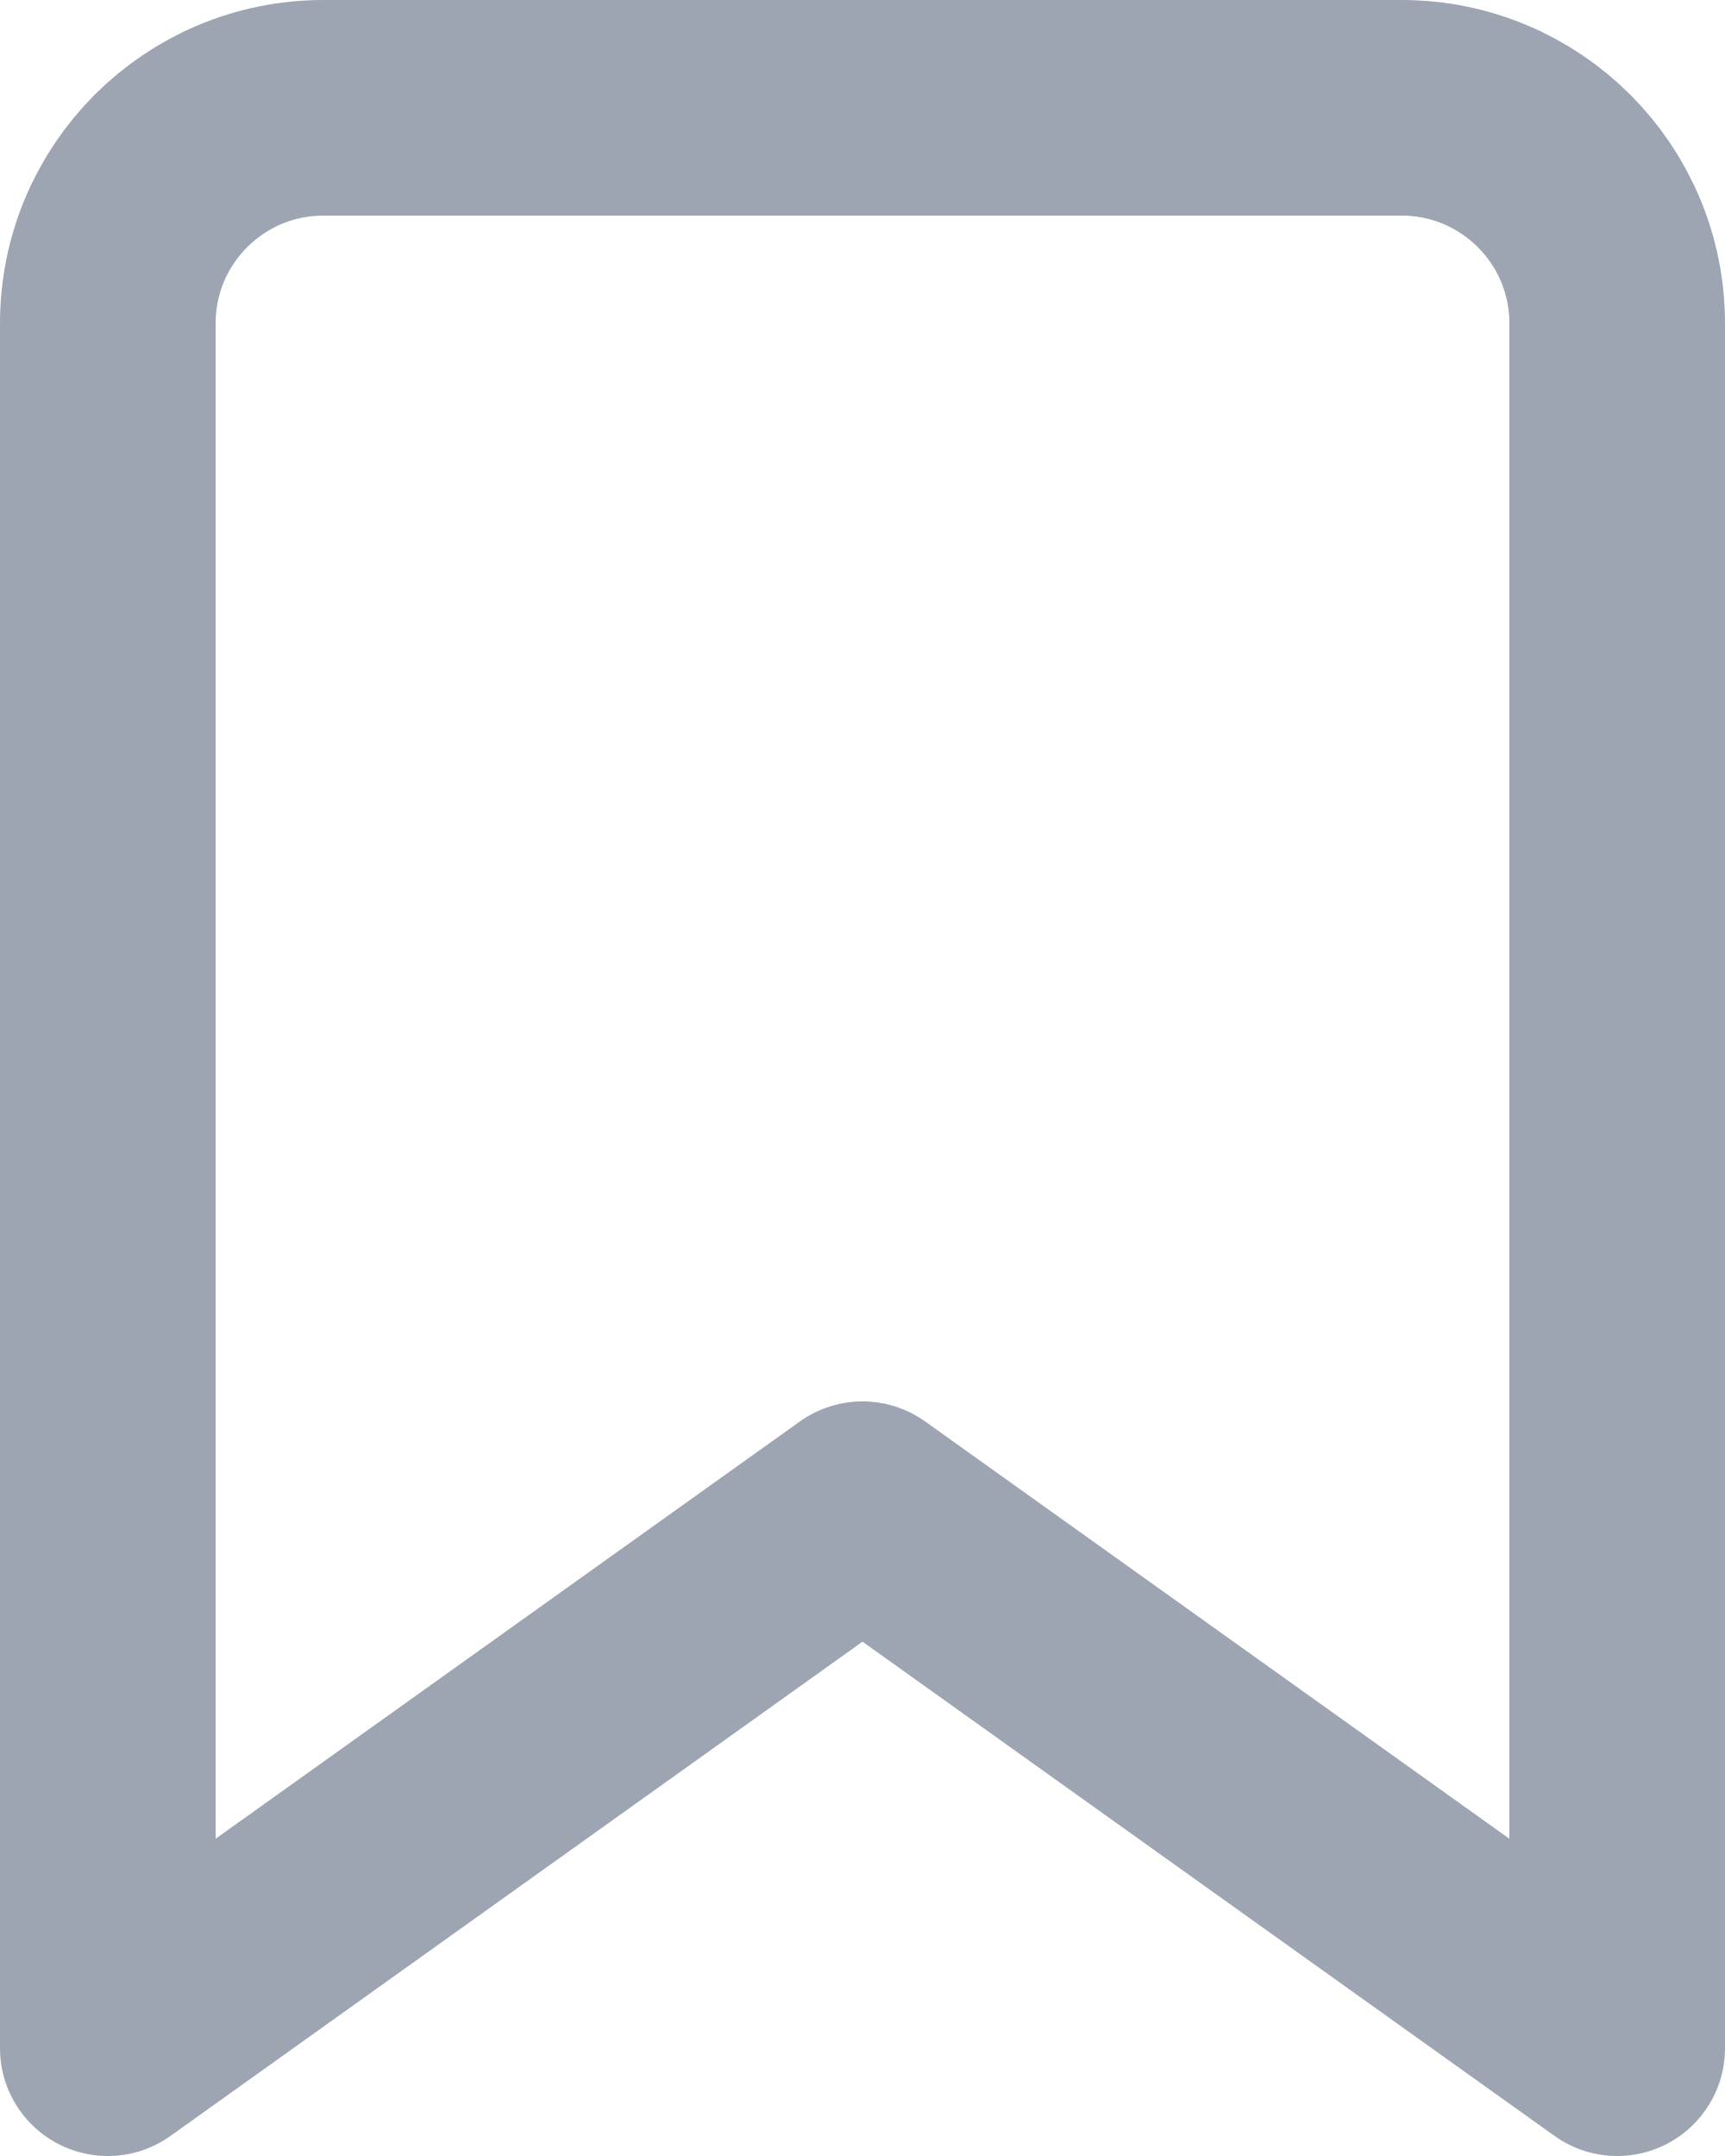
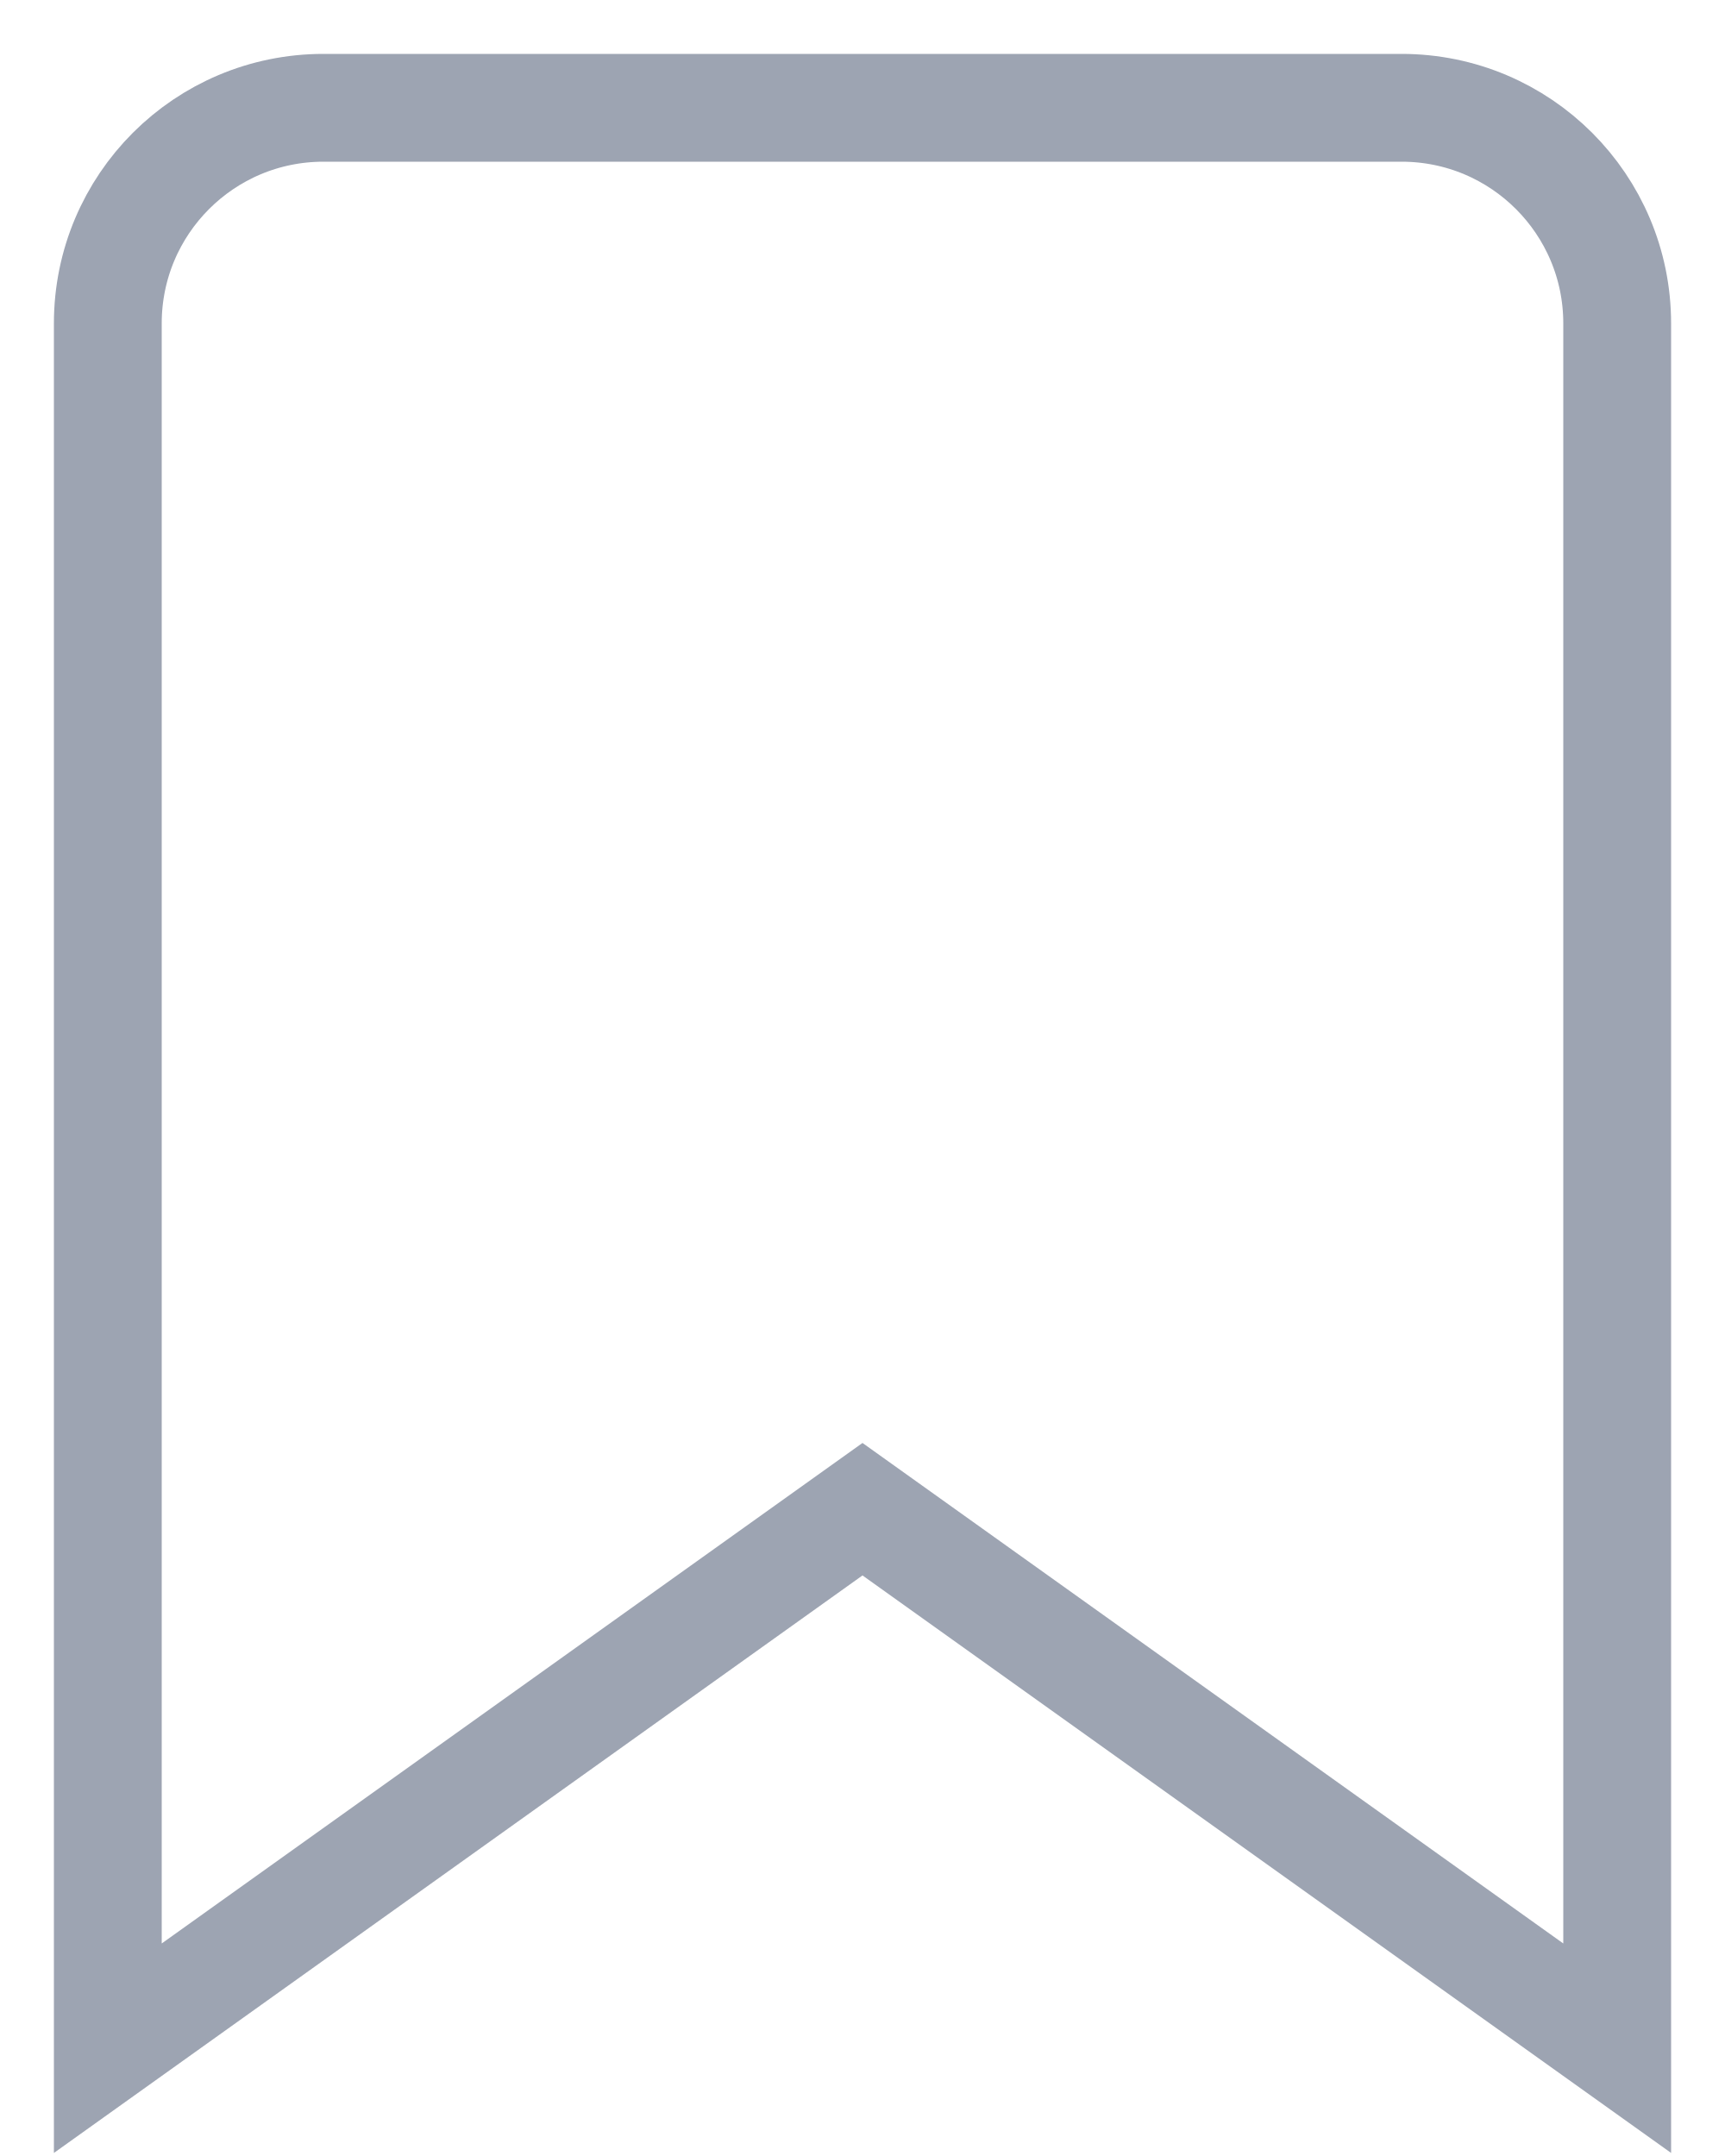
<svg xmlns="http://www.w3.org/2000/svg" width="16px" height="20px" viewBox="0 0 16 20" version="1.1">
-   <g id="Page-1" stroke="none" stroke-width="1" fill="none" fill-rule="evenodd" stroke-linecap="round" stroke-linejoin="round">
-     <g id="iPhone-11-Copy-3" transform="translate(-62, -605)" stroke="#9DA4B2" stroke-width="2">
+   <g id="Page-1" stroke="none" strokeWidth="1" fill="none" fill-rule="evenodd" strokeLinecap="round" strokeLinejoin="round">
+     <g id="iPhone-11-Copy-3" transform="translate(-62, -605)" stroke="#9DA4B2" strokeWidth="2">
      <g id="bookmark" transform="translate(63, 606)">
        <path d="M14,18 L7,13 L0,18 L0,2 C0,0.895 0.895,0 2,0 L12,0 C13.105,0 14,0.895 14,2 L14,18 Z" id="Path" />
      </g>
    </g>
  </g>
</svg>
